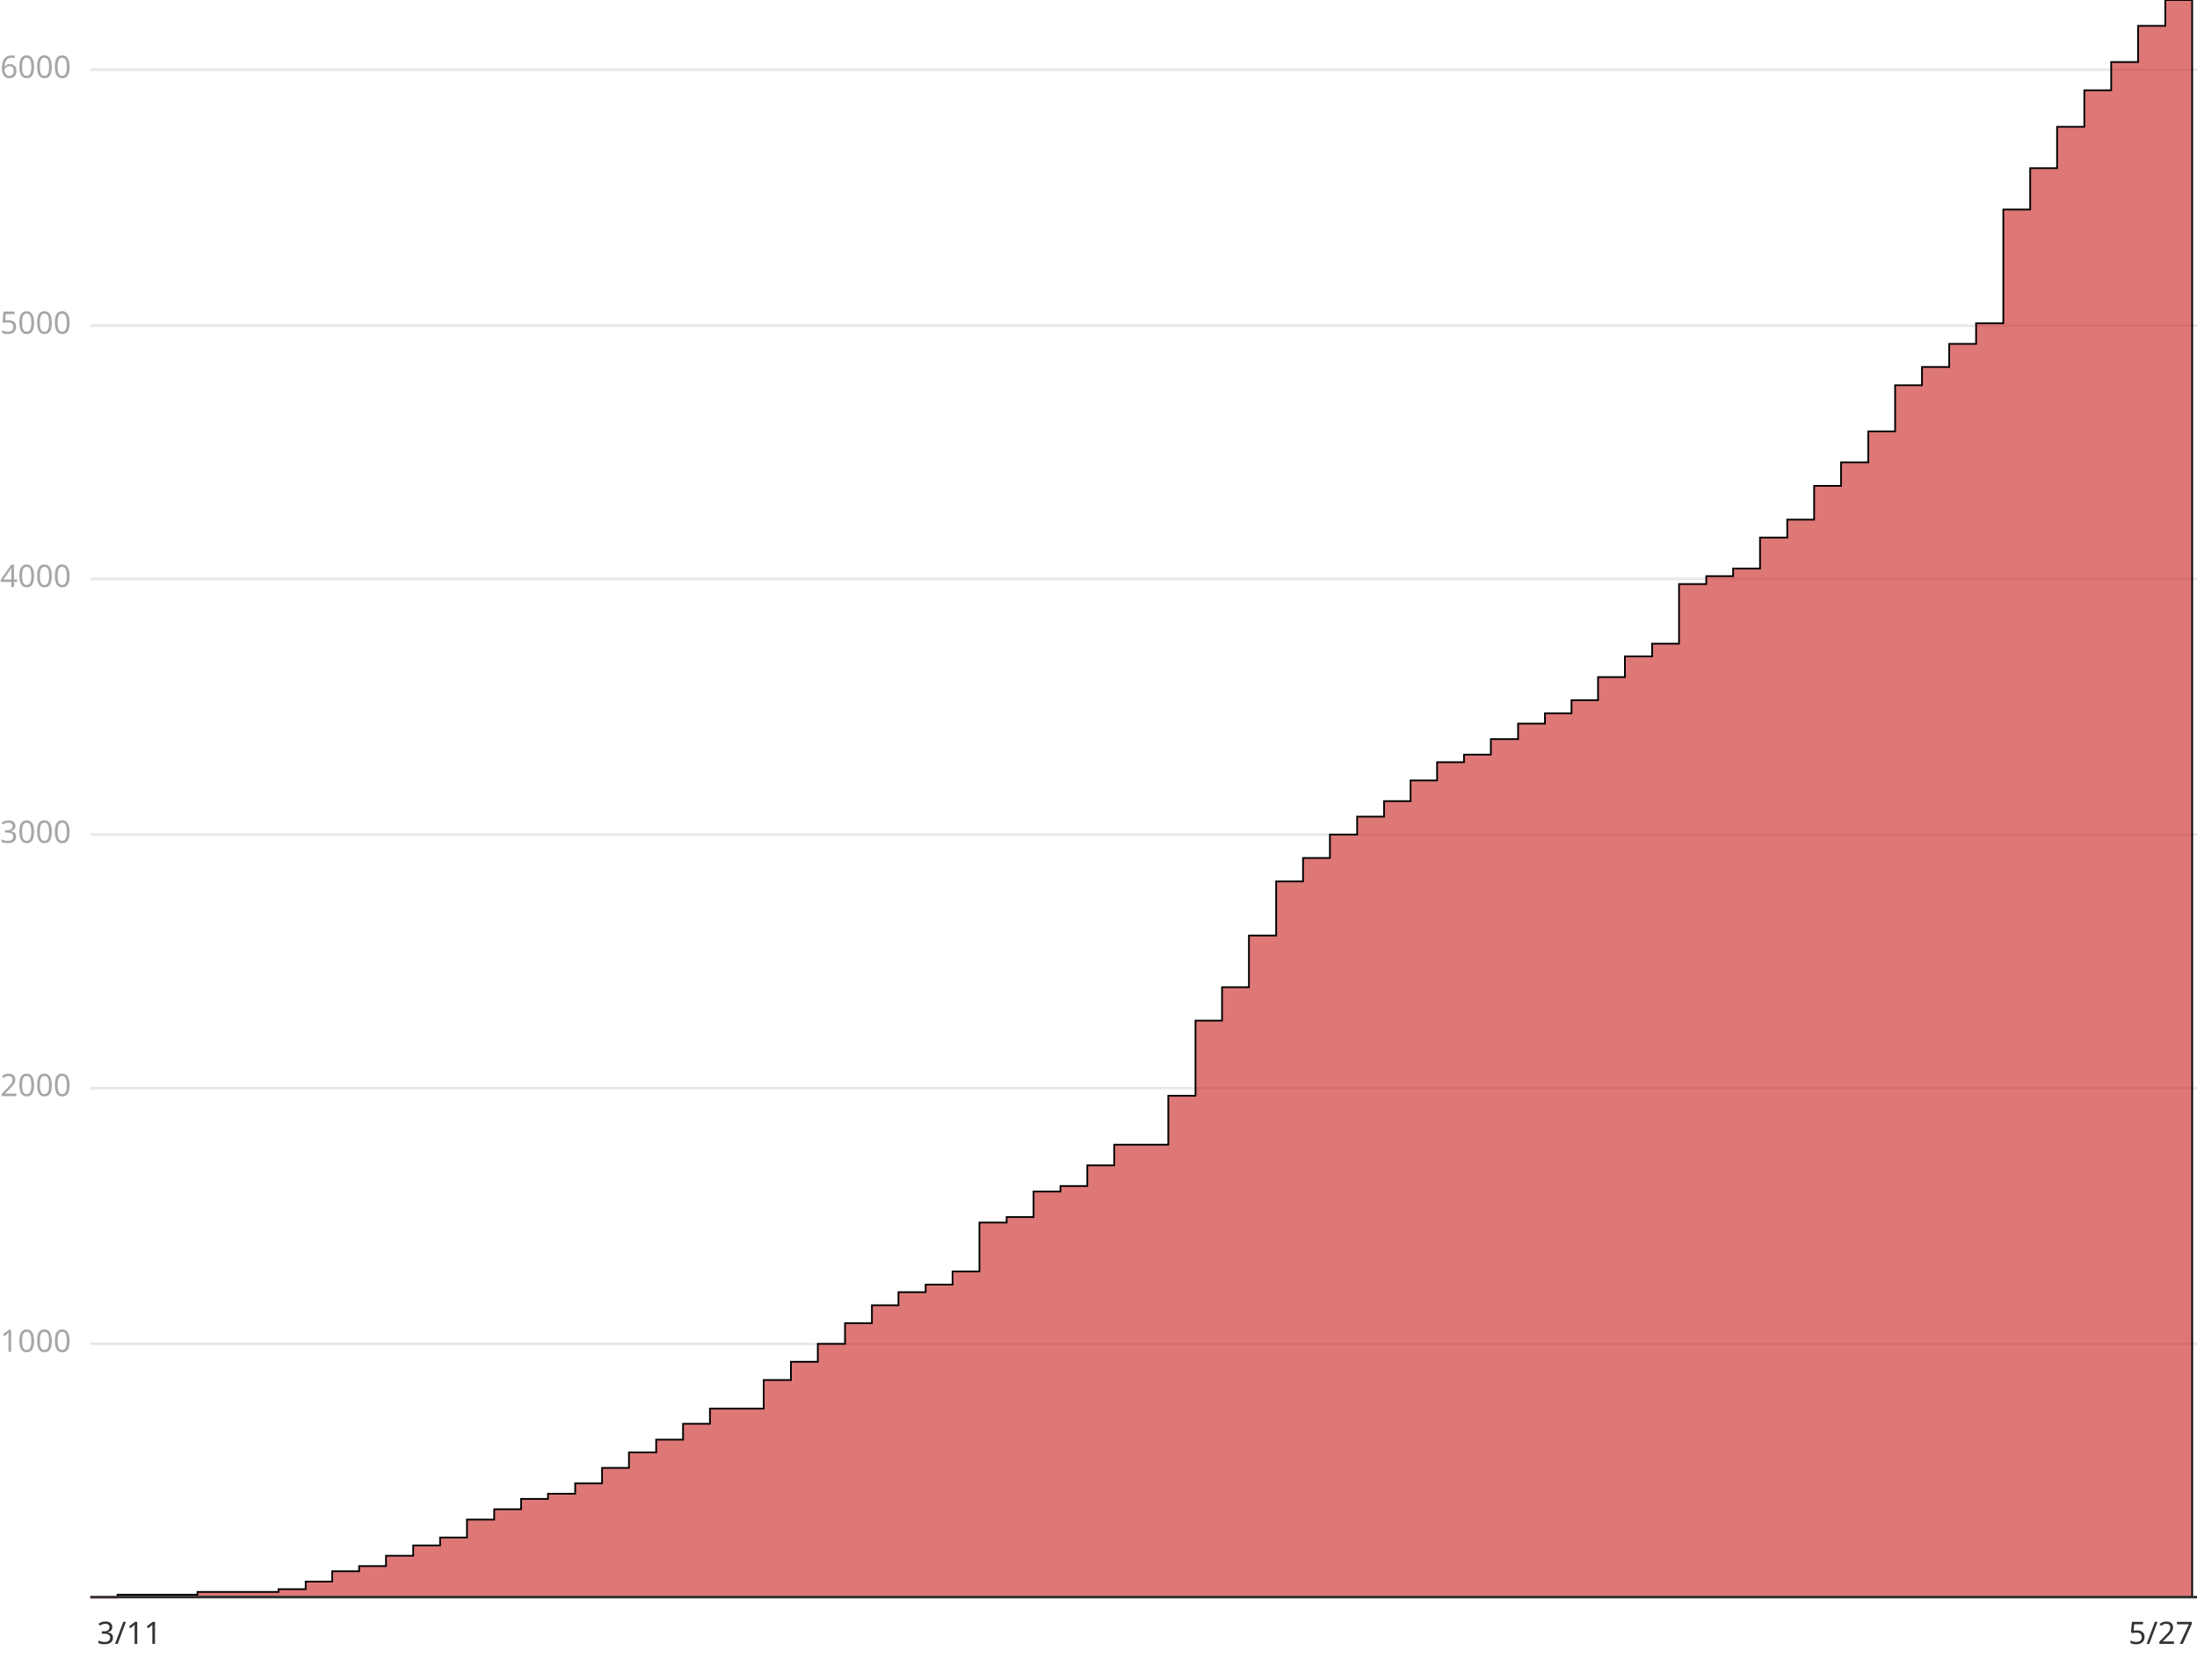
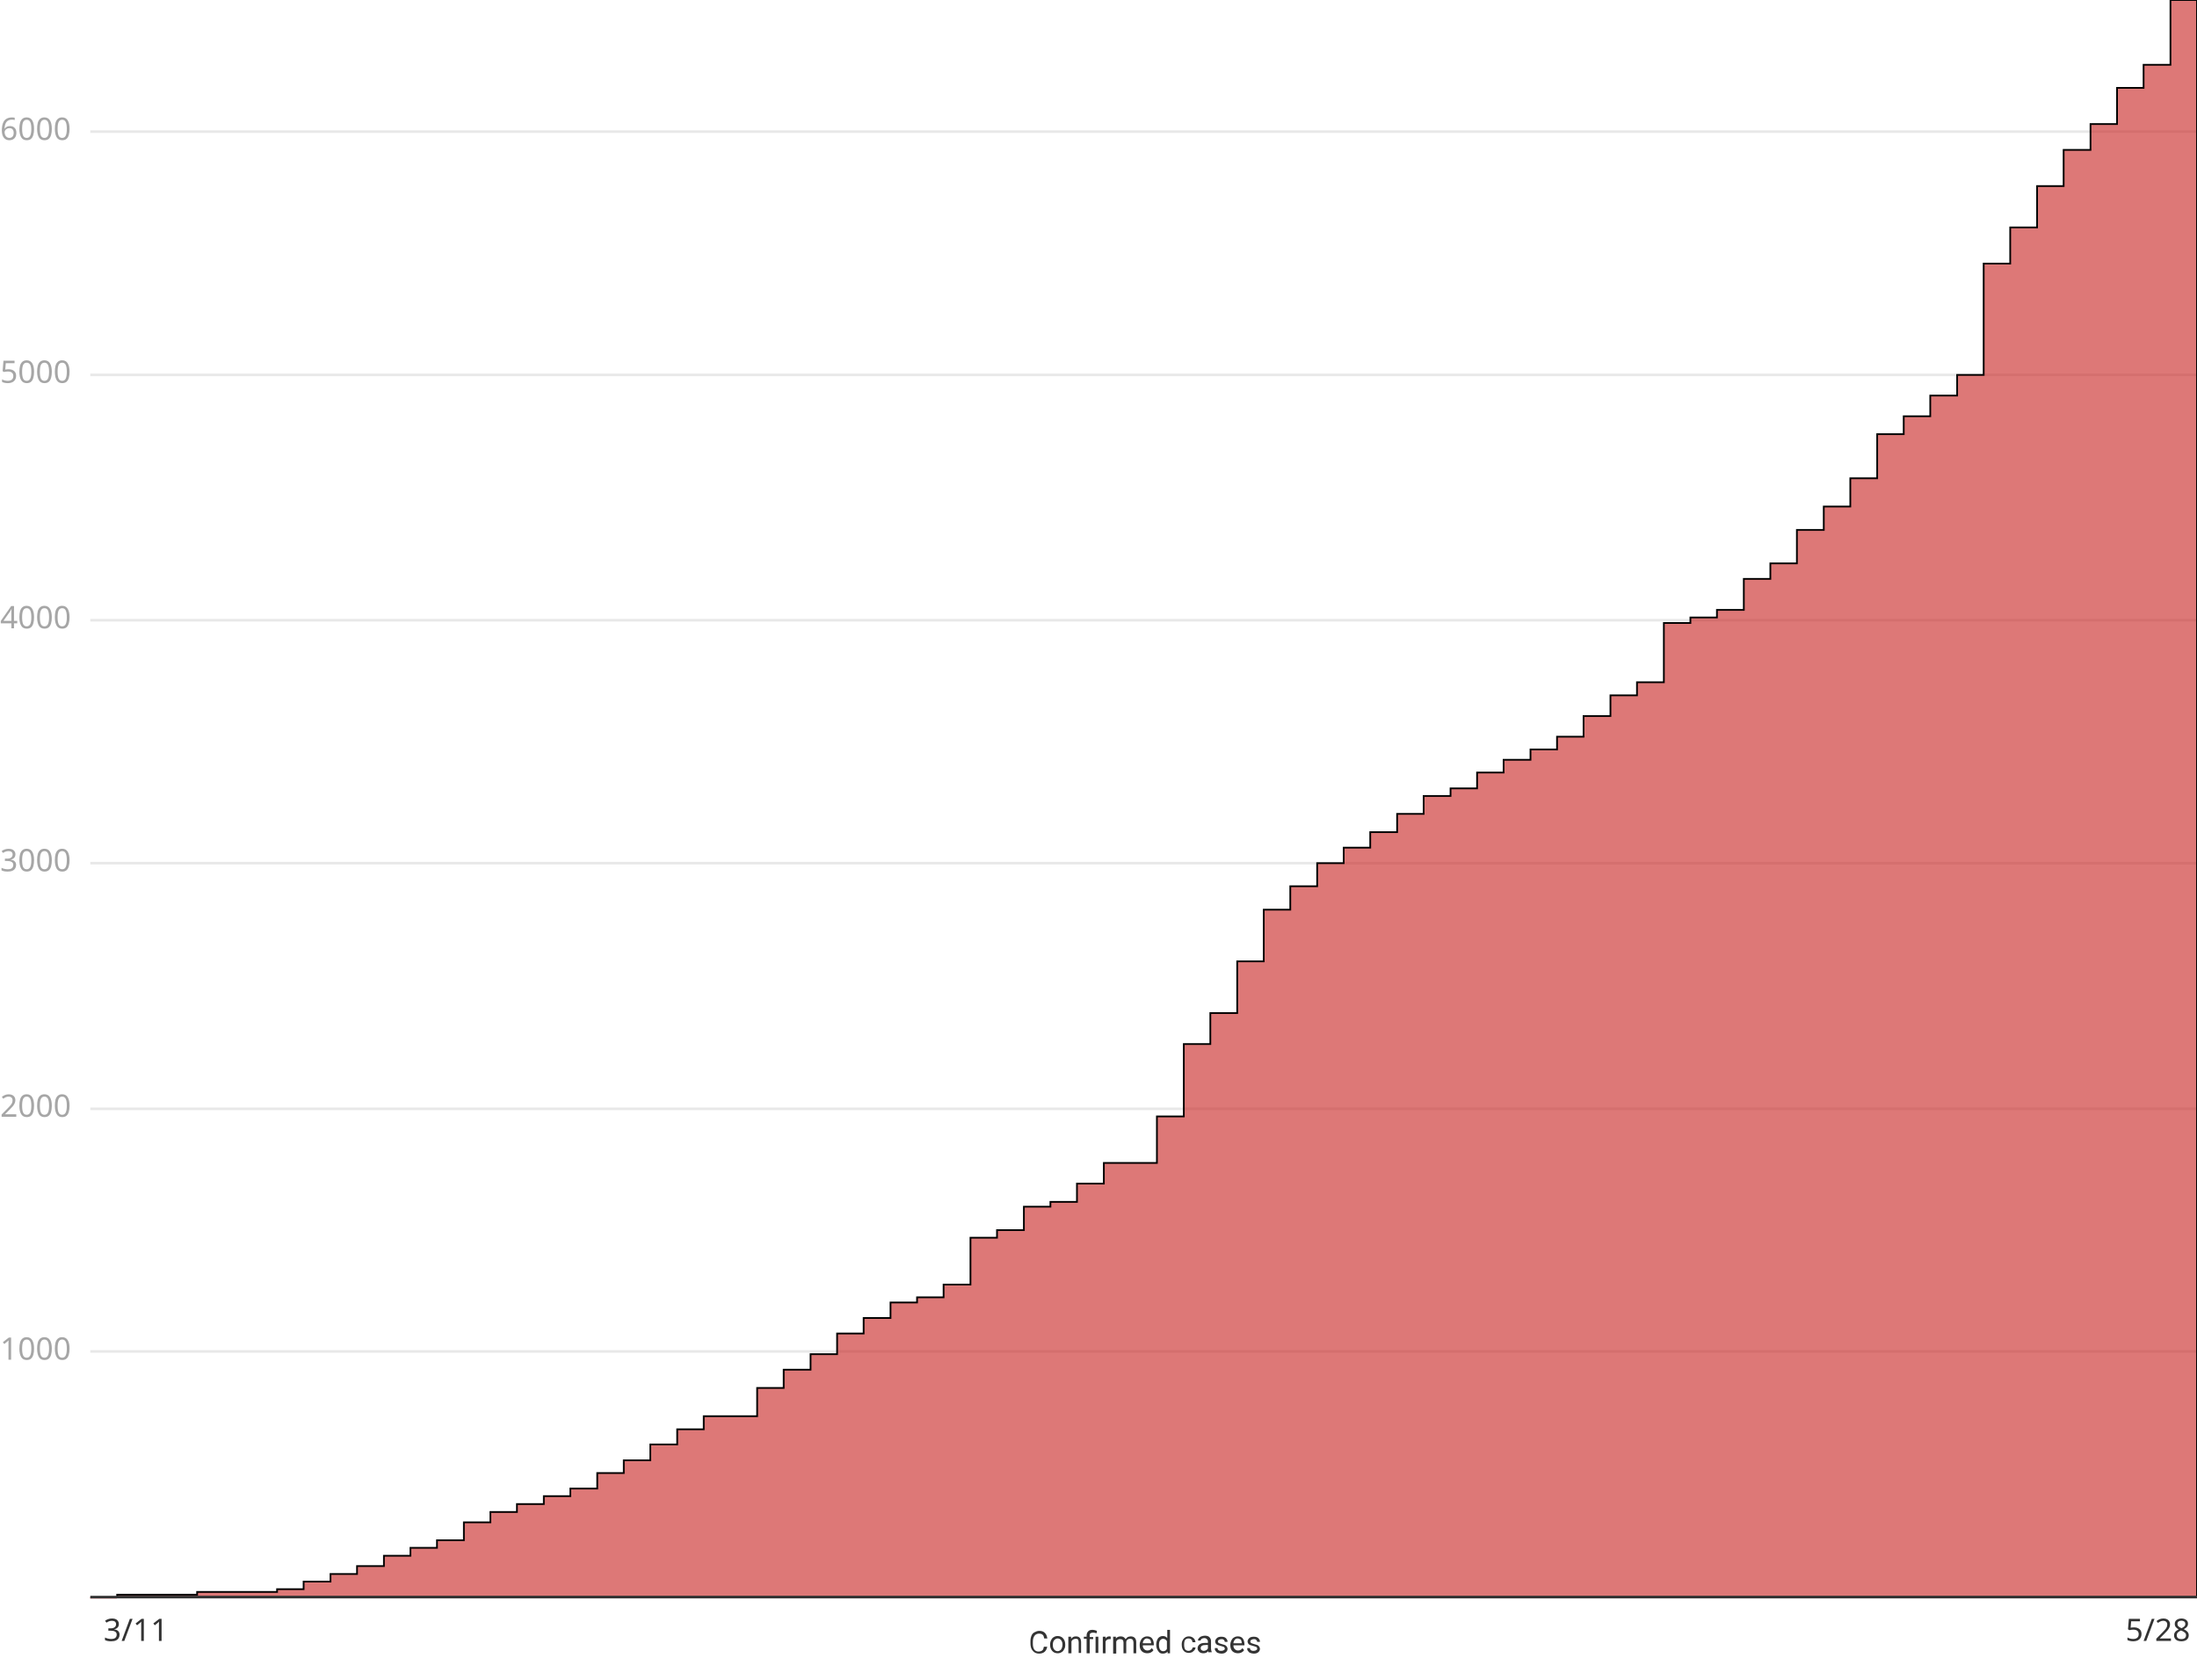
<svg xmlns="http://www.w3.org/2000/svg" xmlns:xlink="http://www.w3.org/1999/xlink" version="1.1" id="Layer_1" x="0px" y="0px" viewBox="0 0 637.5 487.5" style="enable-background:new 0 0 637.5 487.5;" xml:space="preserve">
  <style type="text/css">
	.st0{clip-path:url(#SVGID_2_);}
- 	.st1{fill:none;stroke:#E8E8E8;stroke-width:0.75;stroke-miterlimit:10;}
- 	.st2{fill:#C71E1D;}
- 	.st3{fill:#C71E1D;fill-opacity:0.6;stroke:#000000;stroke-width:0.5;stroke-miterlimit:10;}
- 	.st4{fill:none;stroke:#333333;stroke-width:0.75;stroke-miterlimit:10;}
+ 	.st1{clip-path:url(#SVGID_4_);fill:none;stroke:#E8E8E8;stroke-width:0.75;stroke-miterlimit:10;}
+ 	.st2{clip-path:url(#SVGID_4_);fill:#C71E1D;}
+ 	.st3{clip-path:url(#SVGID_4_);fill:#C71E1D;fill-opacity:0.6;stroke:#000000;stroke-width:0.5;stroke-miterlimit:10;}
+ 	.st4{clip-path:url(#SVGID_4_);fill:none;stroke:#333333;stroke-width:0.75;stroke-miterlimit:10;}
	.st5{fill:#A6A6A6;}
	.st6{font-family:'Roboto-Regular';}
	.st7{font-size:9px;}
- 	.st8{fill:#333333;}
+ 	.st8{clip-path:url(#SVGID_2_);fill:#333333;}
+ 	.st9{fill:#333333;}
</style>
  <g>
    <defs>
      <rect id="SVGID_1_" width="637.5" height="487.5" />
    </defs>
    <clipPath id="SVGID_2_">
      <use xlink:href="#SVGID_1_" style="overflow:visible;" />
    </clipPath>
    <g class="st0">
-       <line class="st1" x1="26.2" y1="20.2" x2="637.5" y2="20.2" />
-       <line class="st1" x1="26.2" y1="94.5" x2="637.5" y2="94.5" />
-       <line class="st1" x1="26.2" y1="168" x2="637.5" y2="168" />
-       <line class="st1" x1="26.2" y1="242.2" x2="637.5" y2="242.2" />
-       <line class="st1" x1="26.2" y1="315.8" x2="637.5" y2="315.8" />
-       <line class="st1" x1="26.2" y1="390" x2="637.5" y2="390" />
-       <rect x="26.2" y="463.5" class="st2" width="7.8" height="0.4" />
-       <polygon class="st3" points="628.3,0 628.3,7.5 620.4,7.5 620.4,18 612.6,18 612.6,26.2 604.8,26.2 604.8,36.8 596.9,36.8     596.9,48.8 589.1,48.8 589.1,60.8 581.3,60.8 581.3,93.8 573.4,93.8 573.4,99.8 565.6,99.8 565.6,106.5 557.7,106.5 557.7,111.8     549.9,111.8 549.9,125.2 542.1,125.2 542.1,134.2 534.2,134.2 534.2,141 526.4,141 526.4,150.8 518.6,150.8 518.6,156 510.7,156     510.7,165 502.9,165 502.9,167.2 495.1,167.2 495.1,169.5 487.2,169.5 487.2,186.8 479.4,186.8 479.4,190.5 471.5,190.5     471.5,196.5 463.7,196.5 463.7,203.2 456,203.2 456,207 448.3,207 448.3,210 440.5,210 440.5,214.5 432.6,214.5 432.6,219     424.8,219 424.8,221.2 417,221.2 417,226.5 409.3,226.5 409.3,232.5 401.6,232.5 401.6,237 393.8,237 393.8,242.2 385.9,242.2     385.9,249 378.1,249 378.1,255.8 370.3,255.8 370.3,271.5 362.4,271.5 362.4,286.5 354.6,286.5 354.6,296.2 346.9,296.2     346.9,318 339,318 339,332.2 331.2,332.2 323.3,332.2 323.3,338.2 315.5,338.2 315.5,344.2 307.7,344.2 307.7,345.8 299.9,345.8     299.9,353.2 292.1,353.2 292.1,354.8 284.2,354.8 284.2,369 276.4,369 276.4,372.8 268.6,372.8 268.6,375 260.7,375 260.7,378.8     253,378.8 253,384 245.2,384 245.2,390 237.3,390 237.3,395.2 229.5,395.2 229.5,400.5 221.6,400.5 221.6,408.8 213.8,408.8     206,408.8 206,413.2 198.2,413.2 198.2,417.8 190.4,417.8 190.4,421.5 182.5,421.5 182.5,426 174.7,426 174.7,430.5 166.9,430.5     166.9,433.5 159,433.5 159,435 151.2,435 151.2,438 143.4,438 143.4,441 135.5,441 135.5,446.2 127.7,446.2 127.7,448.5     119.9,448.5 119.9,451.5 112,451.5 112,454.5 104.2,454.5 104.2,456 96.4,456 96.4,459 88.7,459 88.7,461.2 80.8,461.2 80.8,462     73,462 65.2,462 57.3,462 57.3,462.8 49.7,462.8 49.5,462.8 41.9,462.8 41.8,462.8 34.1,462.8 34.1,463.5 41.8,463.5 41.9,463.5     49.5,463.5 49.7,463.5 57.3,463.5 65.2,463.5 73,463.5 80.8,463.5 88.7,463.5 96.4,463.5 96.5,463.5 104.2,463.5 104.3,463.5     112,463.5 119.9,463.5 127.7,463.5 135.5,463.5 143.4,463.5 151.2,463.5 159,463.5 159,463.5 166.9,463.5 174.7,463.5     182.5,463.5 190.4,463.5 198.2,463.5 206,463.5 206,463.5 213.8,463.5 221.6,463.5 229.5,463.5 237.3,463.5 245.2,463.5     253,463.5 260.7,463.5 260.8,463.5 268.6,463.5 276.4,463.5 284.2,463.5 292.1,463.5 299.9,463.5 307.7,463.5 307.7,463.5     315.5,463.5 315.6,463.5 323.3,463.5 331.2,463.5 339,463.5 346.9,463.5 354.6,463.5 354.7,463.5 362.4,463.5 362.5,463.5     370.3,463.5 378.1,463.5 385.9,463.5 393.8,463.5 401.6,463.5 409.3,463.5 409.4,463.5 417,463.5 417.1,463.5 424.8,463.5     432.6,463.5 440.5,463.5 448.3,463.5 456,463.5 456.2,463.5 463.7,463.5 463.8,463.5 471.5,463.5 479.4,463.5 487.2,463.5     495.1,463.5 502.9,463.5 510.7,463.5 518.6,463.5 526.4,463.5 534.2,463.5 542.1,463.5 549.9,463.5 557.7,463.5 565.6,463.5     565.6,463.5 573.4,463.5 581.3,463.5 589.1,463.5 596.9,463.5 604.8,463.5 612.6,463.5 612.6,463.5 620.4,463.5 628.3,463.5     636.1,463.5 636.1,0   " />
+       <defs>
+         <rect id="SVGID_3_" width="637.5" height="483" />
+       </defs>
+       <clipPath id="SVGID_4_">
+         <use xlink:href="#SVGID_3_" style="overflow:visible;" />
+       </clipPath>
+       <line class="st1" x1="26.2" y1="38.2" x2="637.5" y2="38.2" />
+       <line class="st1" x1="26.2" y1="108.8" x2="637.5" y2="108.8" />
+       <line class="st1" x1="26.2" y1="180" x2="637.5" y2="180" />
+       <line class="st1" x1="26.2" y1="250.5" x2="637.5" y2="250.5" />
+       <line class="st1" x1="26.2" y1="321.8" x2="637.5" y2="321.8" />
+       <line class="st1" x1="26.2" y1="392.2" x2="637.5" y2="392.2" />
+       <rect x="26.2" y="463.5" class="st2" width="7.7" height="0.4" />
+       <polygon class="st3" points="629.8,0 629.8,18.8 622,18.8 622,25.5 614.3,25.5 614.3,36 606.6,36 606.6,43.5 598.8,43.5 598.8,54     591.1,54 591.1,66 583.3,66 583.3,76.5 575.6,76.5 575.6,108.8 567.9,108.8 567.9,114.8 560.1,114.8 560.1,120.8 552.4,120.8     552.4,126 544.7,126 544.7,138.8 536.9,138.8 536.9,147 529.2,147 529.2,153.8 521.4,153.8 521.4,163.5 513.7,163.5 513.7,168     506,168 506,177 498.2,177 498.2,179.2 490.5,179.2 490.5,180.8 482.8,180.8 482.8,198 475,198 475,201.8 467.3,201.8     467.3,207.8 459.5,207.8 459.5,213.8 451.8,213.8 451.8,217.5 444.1,217.5 444.1,220.5 436.3,220.5 436.3,224.2 428.6,224.2     428.6,228.8 420.9,228.8 420.9,231 413.1,231 413.1,236.2 405.4,236.2 405.4,241.5 397.6,241.5 397.6,246 389.9,246 389.9,250.5     382.2,250.5 382.2,257.2 374.4,257.2 374.4,264 366.7,264 366.7,279 359,279 359,294 351.2,294 351.2,303 343.5,303 343.5,324     335.7,324 335.7,337.5 328,337.5 320.3,337.5 320.3,343.5 312.5,343.5 312.5,348.8 304.8,348.8 304.8,350.2 297.1,350.2     297.1,357 289.3,357 289.3,359.2 281.6,359.2 281.6,372.8 273.8,372.8 273.8,376.5 266.1,376.5 266.1,378 258.4,378 258.4,382.5     250.6,382.5 250.6,387 242.9,387 242.9,393 235.2,393 235.2,397.5 227.4,397.5 227.4,402.8 219.7,402.8 219.7,411 211.9,411     204.2,411 204.2,414.8 196.5,414.8 196.5,419.2 188.7,419.2 188.7,423.8 181,423.8 181,427.5 173.3,427.5 173.3,432 165.5,432     165.5,434.2 157.8,434.2 157.8,436.5 150,436.5 150,438.8 142.3,438.8 142.3,441.8 134.6,441.8 134.6,447 126.8,447 126.8,449.2     119.1,449.2 119.1,451.5 111.4,451.5 111.4,454.5 103.6,454.5 103.6,456.8 95.9,456.8 95.9,459 88.1,459 88.1,461.2 80.4,461.2     80.4,462 72.7,462 64.9,462 64.9,462 57.2,462 57.2,462.8 49.5,462.8 41.7,462.8 41.7,462.8 34,462.8 34,463.5 41.7,463.5     41.7,463.5 49.5,463.5 57.2,463.5 57.2,463.5 64.9,463.5 64.9,463.5 72.7,463.5 80.4,463.5 80.4,463.5 88.1,463.5 95.9,463.5     103.6,463.5 103.6,463.5 111.4,463.5 119.1,463.5 119.1,463.5 126.8,463.5 134.6,463.5 142.3,463.5 142.3,463.5 150,463.5     157.8,463.5 157.8,463.5 165.5,463.5 165.5,463.5 173.3,463.5 181,463.5 181,463.5 188.7,463.5 188.7,463.5 196.5,463.5     196.5,463.5 204.2,463.5 204.2,463.5 211.9,463.5 219.7,463.5 219.7,463.5 227.4,463.5 227.4,463.5 235.2,463.5 242.9,463.5     242.9,463.5 250.6,463.5 258.4,463.5 258.4,463.5 266.1,463.5 273.8,463.5 281.6,463.5 281.6,463.5 289.3,463.5 297.1,463.5     304.8,463.5 304.8,463.5 312.5,463.5 320.3,463.5 320.3,463.5 328,463.5 335.7,463.5 343.5,463.5 343.5,463.5 351.2,463.5     359,463.5 359,463.5 366.7,463.5 374.4,463.5 382.2,463.5 382.2,463.5 389.9,463.5 397.6,463.5 397.6,463.5 405.4,463.5     413.1,463.5 420.9,463.5 420.9,463.5 428.6,463.5 436.3,463.5 436.3,463.5 444.1,463.5 451.8,463.5 459.5,463.5 459.5,463.5     467.3,463.5 475,463.5 475,463.5 482.8,463.5 490.5,463.5 498.2,463.5 498.2,463.5 506,463.5 513.7,463.5 513.7,463.5     521.4,463.5 529.2,463.5 529.2,463.5 536.9,463.5 544.7,463.5 552.4,463.5 552.4,463.5 560.1,463.5 567.9,463.5 575.6,463.5     575.6,463.5 583.3,463.5 591.1,463.5 591.1,463.5 598.8,463.5 606.6,463.5 614.3,463.5 614.3,463.5 622,463.5 629.8,463.5     629.8,463.5 637.5,463.5 637.5,0   " />
      <line class="st4" x1="26.2" y1="463.5" x2="637.5" y2="463.5" />
    </g>
    <g class="st0">
-       <text transform="matrix(1 0 0 1 3.515625e-02 392.3496)" class="st5 st6 st7">1000</text>
+       <text transform="matrix(1 0 0 1 3.515625e-02 394.5996)" class="st5 st6 st7">1000</text>
    </g>
    <g class="st0">
-       <text transform="matrix(1 0 0 1 3.515625e-02 318.0996)" class="st5 st6 st7">2000</text>
+       <text transform="matrix(1 0 0 1 3.515625e-02 324.0996)" class="st5 st6 st7">2000</text>
    </g>
    <g class="st0">
-       <text transform="matrix(1 0 0 1 3.515625e-02 244.5996)" class="st5 st6 st7">3000</text>
+       <text transform="matrix(1 0 0 1 3.515625e-02 252.8496)" class="st5 st6 st7">3000</text>
    </g>
    <g class="st0">
-       <text transform="matrix(1 0 0 1 3.515625e-02 170.3496)" class="st5 st6 st7">4000</text>
+       <text transform="matrix(1 0 0 1 3.515625e-02 182.3496)" class="st5 st6 st7">4000</text>
    </g>
    <g class="st0">
-       <text transform="matrix(1 0 0 1 3.515625e-02 96.8496)" class="st5 st6 st7">5000</text>
+       <text transform="matrix(1 0 0 1 3.515625e-02 111.0996)" class="st5 st6 st7">5000</text>
    </g>
    <g class="st0">
-       <text transform="matrix(1 0 0 1 3.515625e-02 22.5996)" class="st5 st6 st7">6000</text>
+       <text transform="matrix(1 0 0 1 3.515625e-02 40.5996)" class="st5 st6 st7">6000</text>
    </g>
+     <path class="st8" d="M303.9,477.7c-0.1,0.7-0.3,1.2-0.7,1.6c-0.4,0.4-1,0.6-1.7,0.6c-0.8,0-1.4-0.3-1.8-0.8   c-0.5-0.5-0.7-1.3-0.7-2.2v-0.6c0-0.6,0.1-1.1,0.3-1.6c0.2-0.5,0.5-0.8,0.9-1c0.4-0.2,0.8-0.4,1.4-0.4c0.7,0,1.2,0.2,1.6,0.6   c0.4,0.4,0.6,0.9,0.7,1.6H303c-0.1-0.5-0.2-0.9-0.5-1.1c-0.2-0.2-0.6-0.3-1-0.3c-0.5,0-1,0.2-1.3,0.6c-0.3,0.4-0.5,1-0.5,1.7v0.6   c0,0.7,0.1,1.2,0.4,1.7c0.3,0.4,0.7,0.6,1.2,0.6c0.5,0,0.8-0.1,1.1-0.3c0.3-0.2,0.4-0.6,0.5-1.1H303.9z M304.7,477.3   c0-0.5,0.1-0.9,0.3-1.3c0.2-0.4,0.4-0.7,0.8-0.9c0.3-0.2,0.7-0.3,1.1-0.3c0.6,0,1.2,0.2,1.6,0.7s0.6,1,0.6,1.8v0.1   c0,0.5-0.1,0.9-0.3,1.2c-0.2,0.4-0.4,0.7-0.8,0.9c-0.3,0.2-0.7,0.3-1.1,0.3c-0.6,0-1.2-0.2-1.6-0.7S304.7,478.1,304.7,477.3   L304.7,477.3z M305.5,477.4c0,0.5,0.1,1,0.4,1.3c0.2,0.3,0.6,0.5,1,0.5c0.4,0,0.7-0.2,1-0.5c0.2-0.3,0.4-0.8,0.4-1.4   c0-0.5-0.1-0.9-0.4-1.3c-0.2-0.3-0.6-0.5-1-0.5c-0.4,0-0.7,0.2-1,0.5C305.6,476.3,305.5,476.8,305.5,477.4z M310.8,475l0,0.6   c0.4-0.5,0.8-0.7,1.4-0.7c1,0,1.5,0.6,1.5,1.7v3.1H313v-3.1c0-0.3-0.1-0.6-0.2-0.8c-0.2-0.2-0.4-0.2-0.7-0.2   c-0.3,0-0.5,0.1-0.7,0.2c-0.2,0.1-0.4,0.3-0.5,0.6v3.4H310V475H310.8z M315.3,479.7v-4.1h-0.8V475h0.8v-0.4c0-0.5,0.2-0.9,0.5-1.2   c0.3-0.3,0.7-0.4,1.3-0.4c0.3,0,0.7,0.1,1.2,0.3l-0.1,0.7c-0.4-0.1-0.7-0.2-1-0.2c-0.3,0-0.6,0.1-0.8,0.2c-0.2,0.2-0.2,0.4-0.2,0.7   v0.4h1v0.6h-1v4.1H315.3z M318.7,479.7h-0.8V475h0.8V479.7z M322.3,475.7c-0.1,0-0.3,0-0.4,0c-0.5,0-0.9,0.2-1.1,0.7v3.4H320V475   h0.8l0,0.5c0.3-0.4,0.6-0.6,1.1-0.6c0.2,0,0.3,0,0.4,0.1V475.7z M323.8,475l0,0.5c0.3-0.4,0.8-0.6,1.4-0.6c0.7,0,1.1,0.3,1.4,0.8   c0.2-0.2,0.4-0.4,0.6-0.6c0.3-0.1,0.6-0.2,0.9-0.2c1,0,1.6,0.6,1.6,1.7v3.2h-0.8v-3.1c0-0.3-0.1-0.6-0.2-0.8   c-0.2-0.2-0.4-0.3-0.8-0.3c-0.3,0-0.6,0.1-0.8,0.3c-0.2,0.2-0.3,0.4-0.3,0.7v3.2H326v-3.1c0-0.7-0.3-1-1-1c-0.5,0-0.9,0.2-1.1,0.7   v3.5H323V475H323.8z M334.7,478.9c-0.4,0.6-1,0.9-1.8,0.9c-0.6,0-1.2-0.2-1.6-0.6c-0.4-0.4-0.6-1-0.6-1.7v-0.1   c0-0.5,0.1-0.9,0.3-1.3c0.2-0.4,0.4-0.7,0.8-0.9c0.3-0.2,0.7-0.3,1.1-0.3c0.6,0,1.1,0.2,1.4,0.6c0.3,0.4,0.5,1,0.5,1.7v0.3h-3.2   c0,0.5,0.1,0.8,0.4,1.1c0.3,0.3,0.6,0.4,1,0.4c0.3,0,0.5-0.1,0.7-0.2c0.2-0.1,0.4-0.3,0.5-0.5L334.7,478.9L334.7,478.9z    M332.8,475.5c-0.3,0-0.6,0.1-0.8,0.4c-0.2,0.2-0.4,0.6-0.4,1h2.4v-0.1c0-0.4-0.1-0.7-0.3-1C333.4,475.7,333.1,475.5,332.8,475.5z    M335.5,477.3c0-0.7,0.2-1.3,0.5-1.8c0.3-0.4,0.8-0.7,1.4-0.7c0.6,0,1,0.2,1.3,0.6V473h0.8v6.8h-0.7l0-0.5   c-0.3,0.4-0.8,0.6-1.4,0.6c-0.6,0-1-0.2-1.3-0.7C335.7,478.7,335.5,478.1,335.5,477.3L335.5,477.3z M336.3,477.4   c0,0.5,0.1,1,0.3,1.3c0.2,0.3,0.5,0.5,0.9,0.5c0.5,0,0.9-0.2,1.1-0.7v-2.2c-0.2-0.4-0.6-0.7-1.1-0.7c-0.4,0-0.7,0.2-0.9,0.5   C336.4,476.3,336.3,476.8,336.3,477.4z M344.9,479.1c0.3,0,0.5-0.1,0.8-0.3c0.2-0.2,0.3-0.4,0.4-0.7h0.8c0,0.3-0.1,0.5-0.3,0.8   c-0.2,0.2-0.4,0.4-0.7,0.6c-0.3,0.1-0.6,0.2-0.9,0.2c-0.6,0-1.2-0.2-1.5-0.6c-0.4-0.4-0.6-1-0.6-1.8v-0.1c0-0.5,0.1-0.9,0.3-1.2   c0.2-0.4,0.4-0.6,0.7-0.8c0.3-0.2,0.7-0.3,1.1-0.3c0.5,0,1,0.2,1.3,0.5c0.4,0.3,0.5,0.7,0.6,1.2H346c0-0.3-0.1-0.6-0.3-0.8   c-0.2-0.2-0.5-0.3-0.8-0.3c-0.4,0-0.7,0.1-1,0.4c-0.2,0.3-0.3,0.7-0.3,1.3v0.2c0,0.5,0.1,1,0.3,1.3   C344.2,479,344.5,479.1,344.9,479.1z M350.7,479.7c0-0.1-0.1-0.3-0.1-0.5c-0.4,0.4-0.8,0.6-1.4,0.6c-0.5,0-0.9-0.1-1.2-0.4   c-0.3-0.3-0.5-0.6-0.5-1c0-0.5,0.2-0.9,0.6-1.2c0.4-0.3,0.9-0.4,1.6-0.4h0.8v-0.4c0-0.3-0.1-0.5-0.3-0.7c-0.2-0.2-0.4-0.3-0.8-0.3   c-0.3,0-0.5,0.1-0.7,0.2c-0.2,0.1-0.3,0.3-0.3,0.5h-0.8c0-0.2,0.1-0.5,0.3-0.7c0.2-0.2,0.4-0.4,0.7-0.5c0.3-0.1,0.6-0.2,1-0.2   c0.5,0,1,0.1,1.3,0.4c0.3,0.3,0.5,0.7,0.5,1.1v2.2c0,0.4,0.1,0.8,0.2,1v0.1H350.7z M349.3,479.1c0.3,0,0.5-0.1,0.7-0.2   s0.4-0.3,0.5-0.5v-1h-0.6c-1,0-1.5,0.3-1.5,0.9c0,0.3,0.1,0.5,0.3,0.6C348.8,479,349,479.1,349.3,479.1z M355.4,478.5   c0-0.2-0.1-0.4-0.2-0.5c-0.2-0.1-0.5-0.2-0.9-0.3c-0.4-0.1-0.7-0.2-1-0.3s-0.4-0.3-0.5-0.4c-0.1-0.2-0.2-0.4-0.2-0.6   c0-0.4,0.2-0.7,0.5-1c0.3-0.3,0.8-0.4,1.3-0.4c0.5,0,1,0.1,1.3,0.4c0.3,0.3,0.5,0.6,0.5,1.1h-0.8c0-0.2-0.1-0.4-0.3-0.6   c-0.2-0.2-0.4-0.2-0.7-0.2c-0.3,0-0.5,0.1-0.7,0.2c-0.2,0.1-0.3,0.3-0.3,0.5c0,0.2,0.1,0.3,0.2,0.4c0.2,0.1,0.4,0.2,0.8,0.3   c0.4,0.1,0.7,0.2,1,0.3c0.3,0.1,0.4,0.3,0.6,0.5c0.1,0.2,0.2,0.4,0.2,0.6c0,0.4-0.2,0.8-0.5,1c-0.3,0.3-0.8,0.4-1.3,0.4   c-0.4,0-0.7-0.1-1-0.2c-0.3-0.1-0.5-0.3-0.7-0.6c-0.2-0.2-0.2-0.5-0.2-0.8h0.8c0,0.3,0.1,0.5,0.3,0.6c0.2,0.2,0.5,0.2,0.8,0.2   c0.3,0,0.6-0.1,0.7-0.2C355.3,478.8,355.4,478.7,355.4,478.5z M361,478.9c-0.4,0.6-1,0.9-1.8,0.9c-0.6,0-1.2-0.2-1.6-0.6   c-0.4-0.4-0.6-1-0.6-1.7v-0.1c0-0.5,0.1-0.9,0.3-1.3c0.2-0.4,0.4-0.7,0.8-0.9c0.3-0.2,0.7-0.3,1.1-0.3c0.6,0,1.1,0.2,1.4,0.6   c0.3,0.4,0.5,1,0.5,1.7v0.3h-3.2c0,0.5,0.1,0.8,0.4,1.1c0.3,0.3,0.6,0.4,1,0.4c0.3,0,0.5-0.1,0.7-0.2c0.2-0.1,0.4-0.3,0.5-0.5   L361,478.9L361,478.9z M359.1,475.5c-0.3,0-0.6,0.1-0.8,0.4c-0.2,0.2-0.4,0.6-0.4,1h2.4v-0.1c0-0.4-0.1-0.7-0.3-1   C359.7,475.7,359.5,475.5,359.1,475.5z M364.8,478.5c0-0.2-0.1-0.4-0.2-0.5c-0.2-0.1-0.5-0.2-0.9-0.3c-0.4-0.1-0.7-0.2-1-0.3   s-0.4-0.3-0.5-0.4c-0.1-0.2-0.2-0.4-0.2-0.6c0-0.4,0.2-0.7,0.5-1c0.3-0.3,0.8-0.4,1.3-0.4c0.5,0,1,0.1,1.3,0.4   c0.3,0.3,0.5,0.6,0.5,1.1h-0.8c0-0.2-0.1-0.4-0.3-0.6c-0.2-0.2-0.4-0.2-0.7-0.2c-0.3,0-0.5,0.1-0.7,0.2c-0.2,0.1-0.3,0.3-0.3,0.5   c0,0.2,0.1,0.3,0.2,0.4c0.2,0.1,0.4,0.2,0.8,0.3c0.4,0.1,0.7,0.2,1,0.3c0.3,0.1,0.4,0.3,0.6,0.5c0.1,0.2,0.2,0.4,0.2,0.6   c0,0.4-0.2,0.8-0.5,1c-0.3,0.3-0.8,0.4-1.3,0.4c-0.4,0-0.7-0.1-1-0.2c-0.3-0.1-0.5-0.3-0.7-0.6c-0.2-0.2-0.2-0.5-0.2-0.8h0.8   c0,0.3,0.1,0.5,0.3,0.6c0.2,0.2,0.5,0.2,0.8,0.2c0.3,0,0.6-0.1,0.7-0.2C364.7,478.8,364.8,478.7,364.8,478.5z" />
  </g>
  <g>
-     <text transform="matrix(1 0 0 1 617.6415 477.0929)" class="st8 st6 st7">5/27</text>
+     <text transform="matrix(1 0 0 1 616.7595 476.228)" class="st9 st6 st7">5/28</text>
  </g>
  <g>
-     <text transform="matrix(1 0 0 1 28.1428 477.0927)" class="st8 st6 st7">3/11</text>
+     <text transform="matrix(1 0 0 1 30.052 476.2278)" class="st9 st6 st7">3/11</text>
  </g>
</svg>
